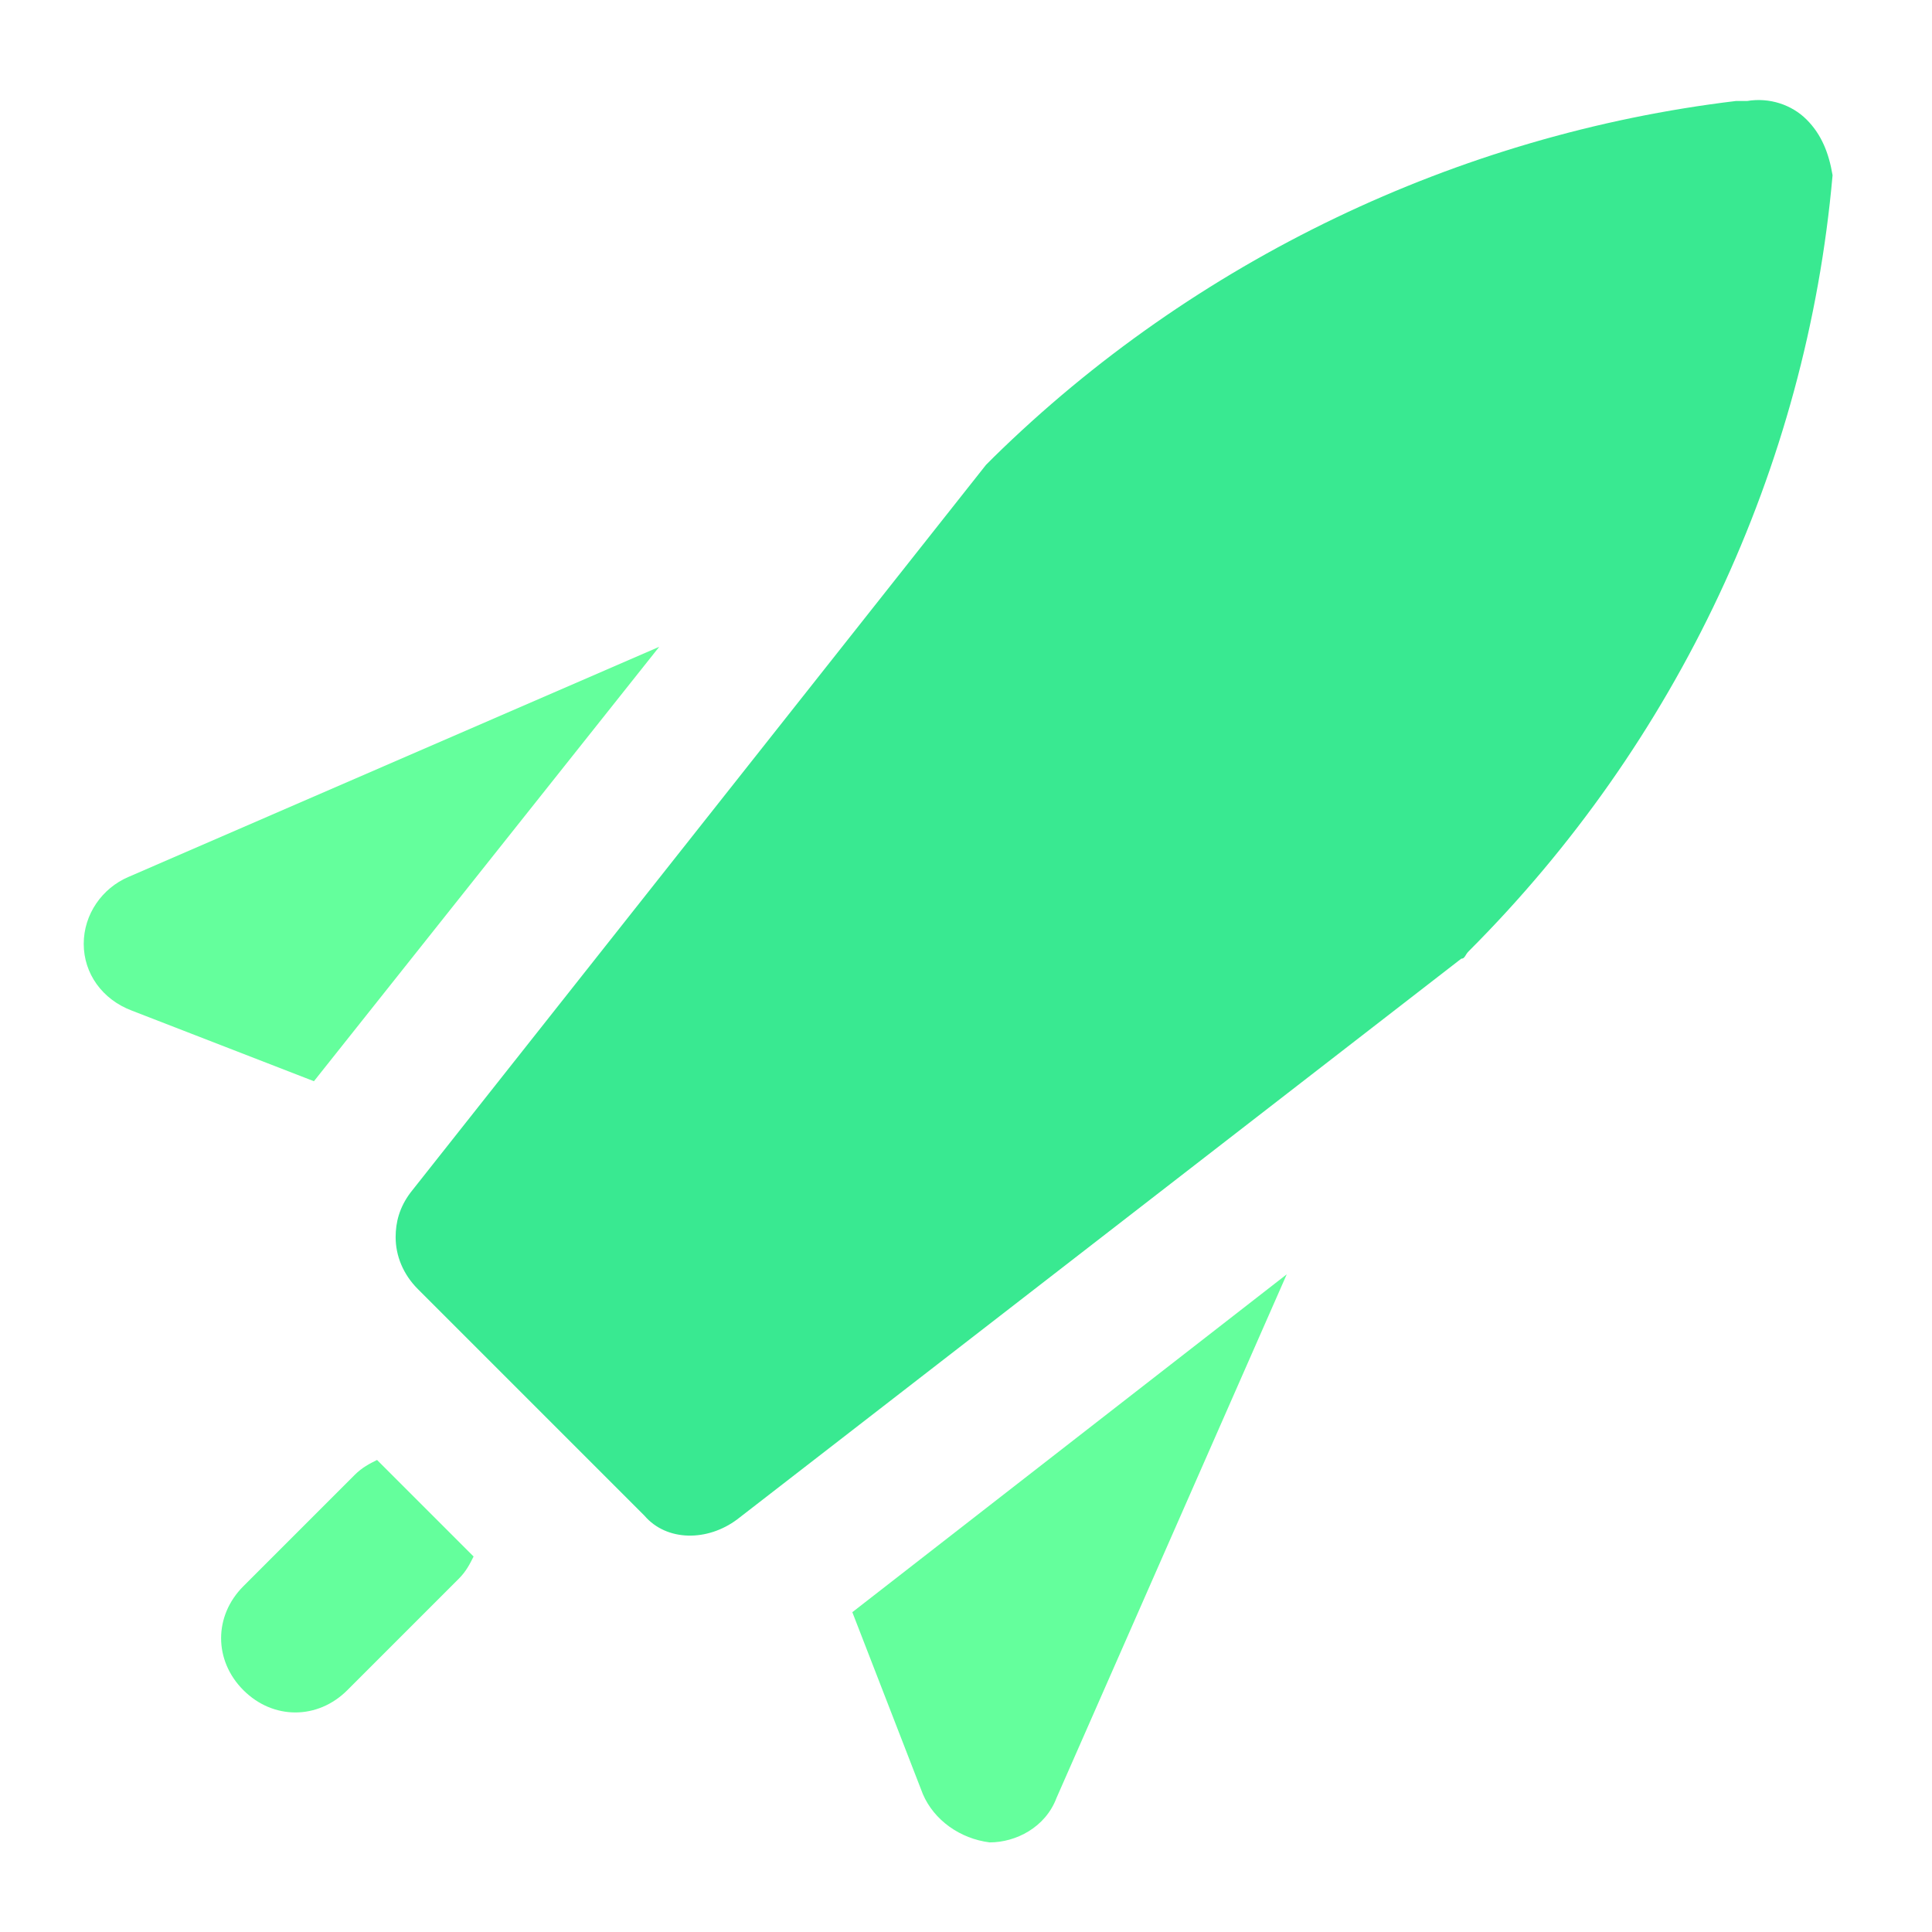
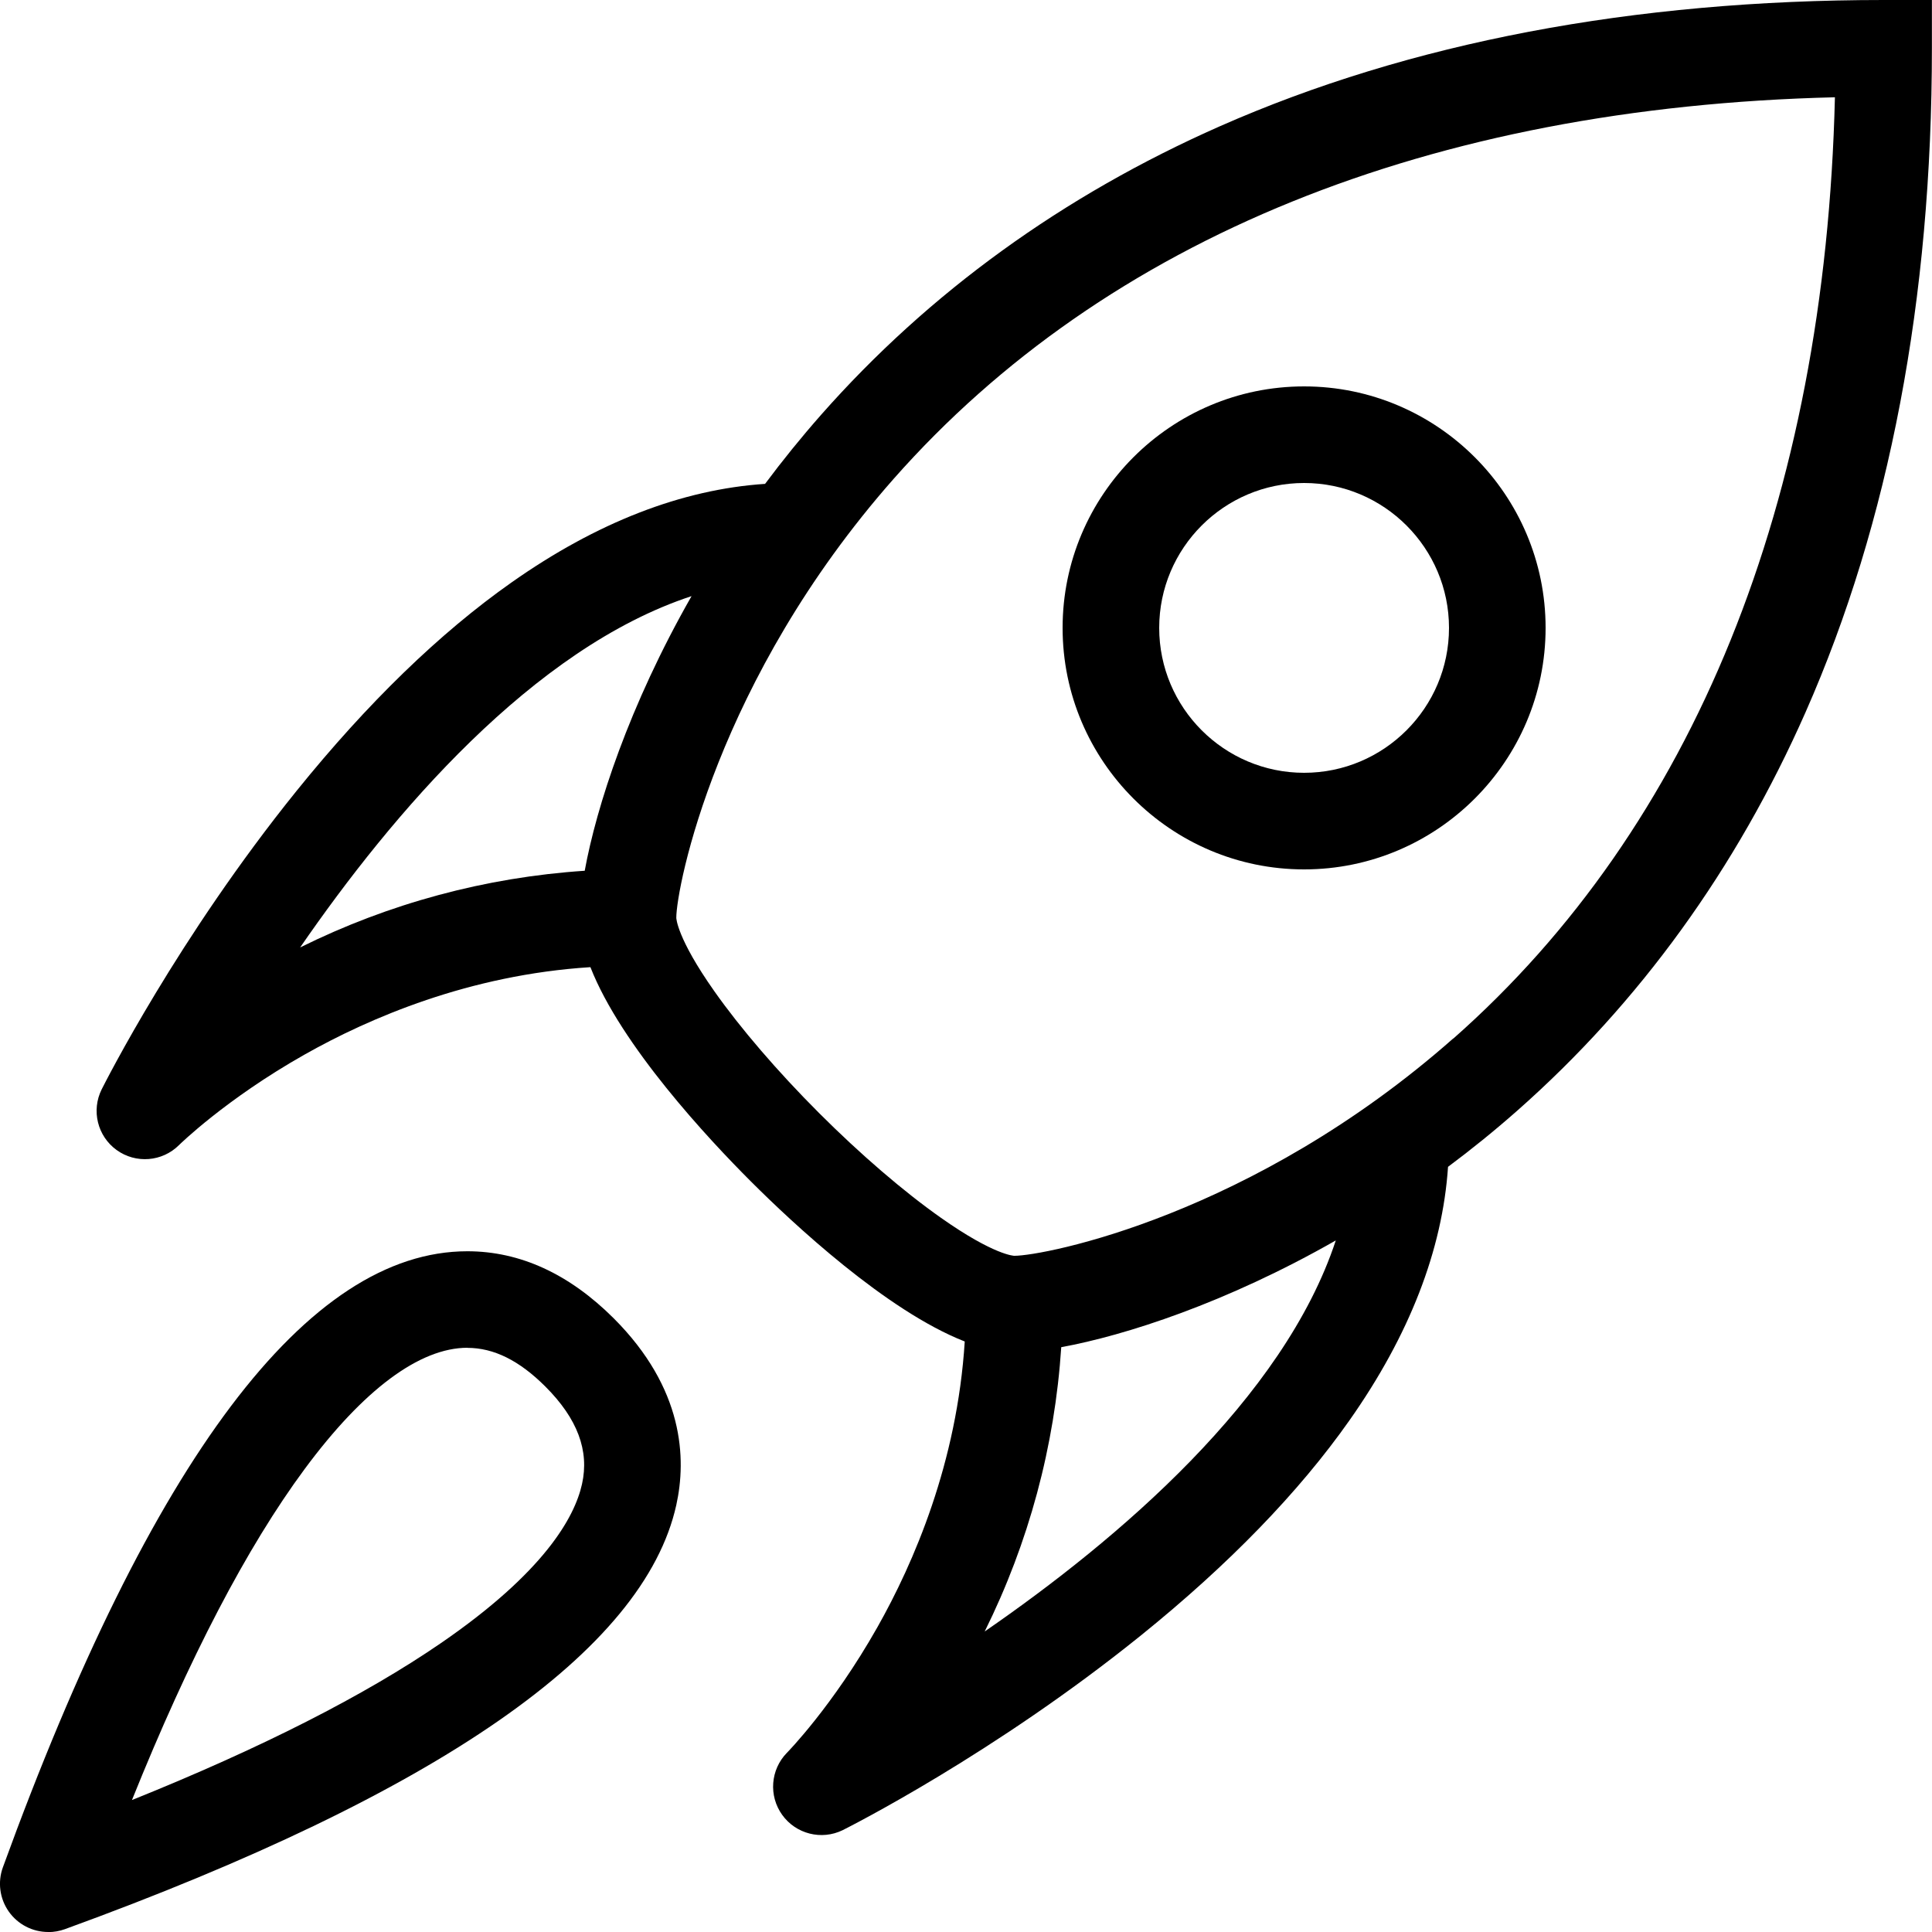
- <svg xmlns="http://www.w3.org/2000/svg" width="50" height="50" version="1.1" xml:space="preserve">
-   <g class="layer">
-     <rect fill="rgba(10,25,47,0)" height="50" id="svg_4" width="48" x="0" y="0" />
-     <g id="35255" transform="matrix(0 0.37577 -0.37577 0 479.59 481.687)">
-       <g id="svg_5">
-         <g id="SvgjsG1007" transform="matrix(2.5572 0 0 2.5572 -10.5646 -10.7414)">
-           <path d="m-436.32,503.19l-15.1,-19.5c0,-0.1 -0.1,-0.1 -0.2,-0.2c-5.6,-5.6 -13,-9.1 -20.9,-9.8c-0.6,0.1 -1.1,0.3 -1.5,0.7c-0.4,0.4 -0.6,1 -0.5,1.6l0,0.3c0.9,7.5 4.3,14.6 9.6,20c0.1,0.1 0.1,0.1 0.2,0.2l19.6,15.5c0.4,0.3 0.8,0.4 1.2,0.4c0.5,0 1,-0.2 1.4,-0.6l6.1,-6.1c0.7,-0.6 0.7,-1.7 0.1,-2.5z" fill="rgb(57,233,145)" fill-rule="nonzero" id="svg_6" stroke-dashoffset="0" stroke-miterlimit="4" transform="translate(-19.9064 -19.75)" />
-         </g>
-         <g id="svg_1" transform="matrix(2.5572 0 0 2.5572 42.3548 42.0665)">
-           <path d="m-434.72,510.69c-0.2,-0.2 -0.4,-0.3 -0.6,-0.4l-2.6,2.6c0.1,0.2 0.2,0.4 0.4,0.6l3,3c0.4,0.4 0.9,0.6 1.4,0.6s1,-0.2 1.4,-0.6c0.8,-0.8 0.8,-2 0,-2.8l-3,-3z" fill="#64FF9c" fill-rule="nonzero" id="svg_7" stroke-dashoffset="0" stroke-miterlimit="4" transform="translate(-40.6 -40.4)" />
-         </g>
-         <g id="svg_2" transform="matrix(2.5572 0 0 2.5572 -7.3837 40.4041)">
-           <path d="m-453.62,519.59c0.3,0.7 1,1.2 1.8,1.2c0,0 0,0 0,0c0.8,0 1.5,-0.5 1.8,-1.3l1.9,-4.9l-11.7,-9.3l6.2,14.3z" fill="#64FF9c" fill-rule="nonzero" id="svg_8" stroke-dashoffset="0" stroke-miterlimit="4" transform="translate(-21.15 -39.75)" />
-         </g>
-         <g id="svg_3" transform="matrix(2.5572 0 0 2.5572 40.4367 -7.6721)">
-           <path d="m-428.82,494.59l-14.1,-6.2l9.1,11.7l4.9,-1.9c0.7,-0.3 1.2,-1 1.3,-1.8c0,-0.7 -0.4,-1.5 -1.2,-1.8z" fill="#64FF9c" fill-rule="nonzero" id="svg_9" stroke-dashoffset="0" stroke-miterlimit="4" transform="translate(-39.85 -20.95)" />
-         </g>
-       </g>
-     </g>
-   </g>
+ <svg xmlns="http://www.w3.org/2000/svg" class="svg-icon" style="width: 1.3em;vertical-align: middle;fill: currentColor;overflow: hidden;" viewBox="0 0 1024 1024" version="1.1">
+   <path d="M691.2 460.8C620.646 460.8 563.2 403.354 563.2 332.8S620.646 204.8 691.2 204.8 819.2 262.246 819.2 332.8 761.754 460.8 691.2 460.8z m0-204.8c-42.342 0-76.8 34.458-76.8 76.8S648.858 409.6 691.2 409.6 768 375.142 768 332.8 733.542 256 691.2 256zM25.6 1024a25.549 25.549 0 0 1-24.064-34.304c78.797-216.627 161.638-326.502 246.17-326.502 27.904 0 53.965 11.981 77.568 35.533 37.274 37.274 38.605 74.394 33.178 98.97-17.101 77.21-126.157 152.832-324.096 224.819a26.112 26.112 0 0 1-8.755 1.536z m222.157-309.658c-25.344 0-55.194 22.221-86.272 64.256-30.566 41.318-61.286 100.198-91.546 175.462 68.352-27.494 123.29-55.398 163.789-83.2 54.63-37.53 70.81-66.56 74.752-84.275s-2.406-34.662-19.405-51.661c-13.824-13.824-27.341-20.531-41.37-20.531z" fill="" />
+   <path d="M998.4 0c-132.864 0-251.238 22.528-351.949 66.97-82.995 36.659-154.061 88.064-211.251 152.883-10.65 12.083-20.531 24.32-29.696 36.608-44.134 2.918-89.293 20.48-134.349 52.224-38.144 26.829-76.442 64-113.92 110.438-62.976 78.029-101.683 154.982-103.322 158.208a25.6 25.6 0 0 0 40.96 29.594c0.256-0.256 24.73-24.32 66.458-47.923 34.406-19.456 87.45-42.342 151.603-46.387 16.23 41.523 62.669 91.187 84.941 113.459s71.936 68.71 113.459 84.941c-4.045 64.154-26.931 117.197-46.387 151.603-23.654 41.779-47.667 66.202-47.872 66.406a25.651 25.651 0 0 0 29.542 41.011c3.226-1.638 80.179-40.346 158.208-103.322 46.438-37.478 83.61-75.776 110.438-113.92 31.744-45.107 49.254-90.214 52.224-134.349 12.237-9.114 24.474-18.995 36.608-29.696 64.819-57.19 116.224-128.256 152.883-211.251 44.442-100.659 66.97-219.085 66.97-351.949v-25.6h-25.6zM159.078 502.17c48.794-70.81 123.392-158.618 207.462-186.214-33.229 58.214-50.432 111.667-56.627 145.562a398.541 398.541 0 0 0-150.835 40.653z m362.803 362.598a397.363 397.363 0 0 0 40.602-150.733c33.843-6.195 87.347-23.398 145.51-56.576-27.648 83.917-115.405 158.515-186.163 207.309z m248.371-314.368C663.757 644.352 553.472 665.6 537.6 665.6c-0.102 0-10.598-0.205-38.861-20.122-19.712-13.875-42.701-33.638-64.614-55.552s-41.677-44.902-55.552-64.614c-19.917-28.262-20.122-38.758-20.122-38.861 0-15.872 21.248-126.157 115.2-232.653 112.435-127.386 284.518-197.069 498.893-202.24-5.171 214.374-74.803 386.458-202.24 498.893z" fill="" />
</svg>
